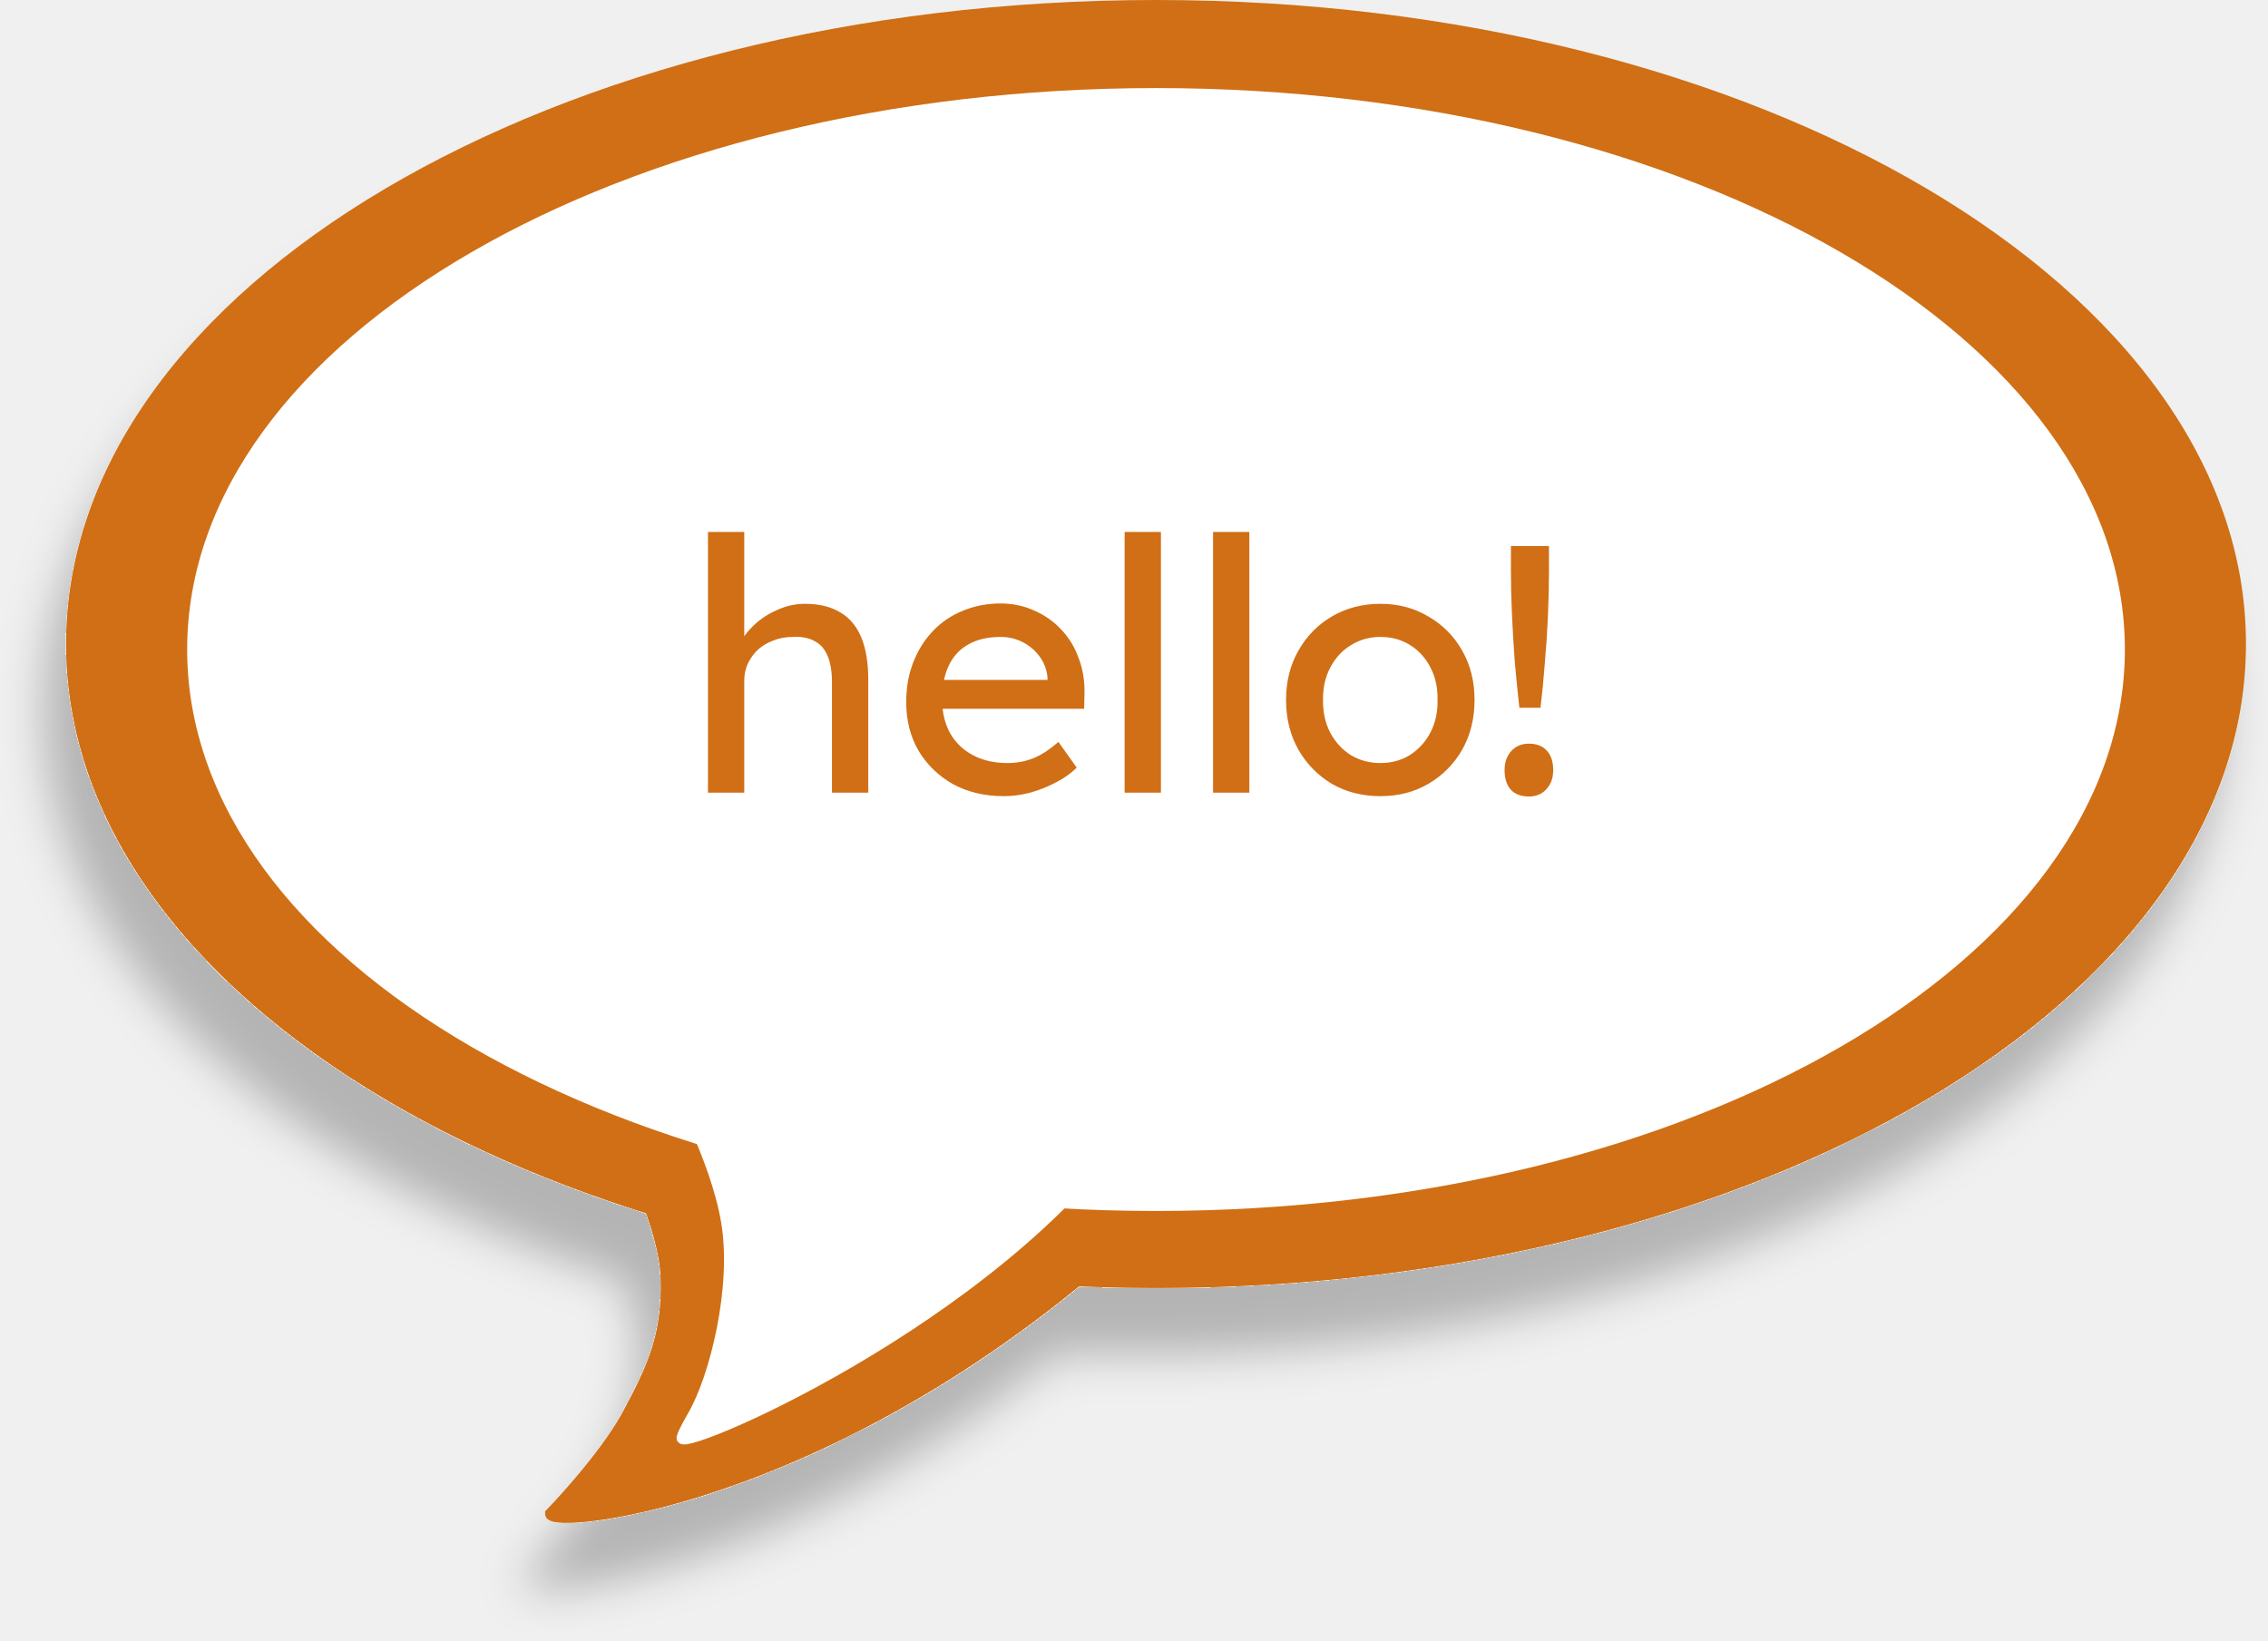
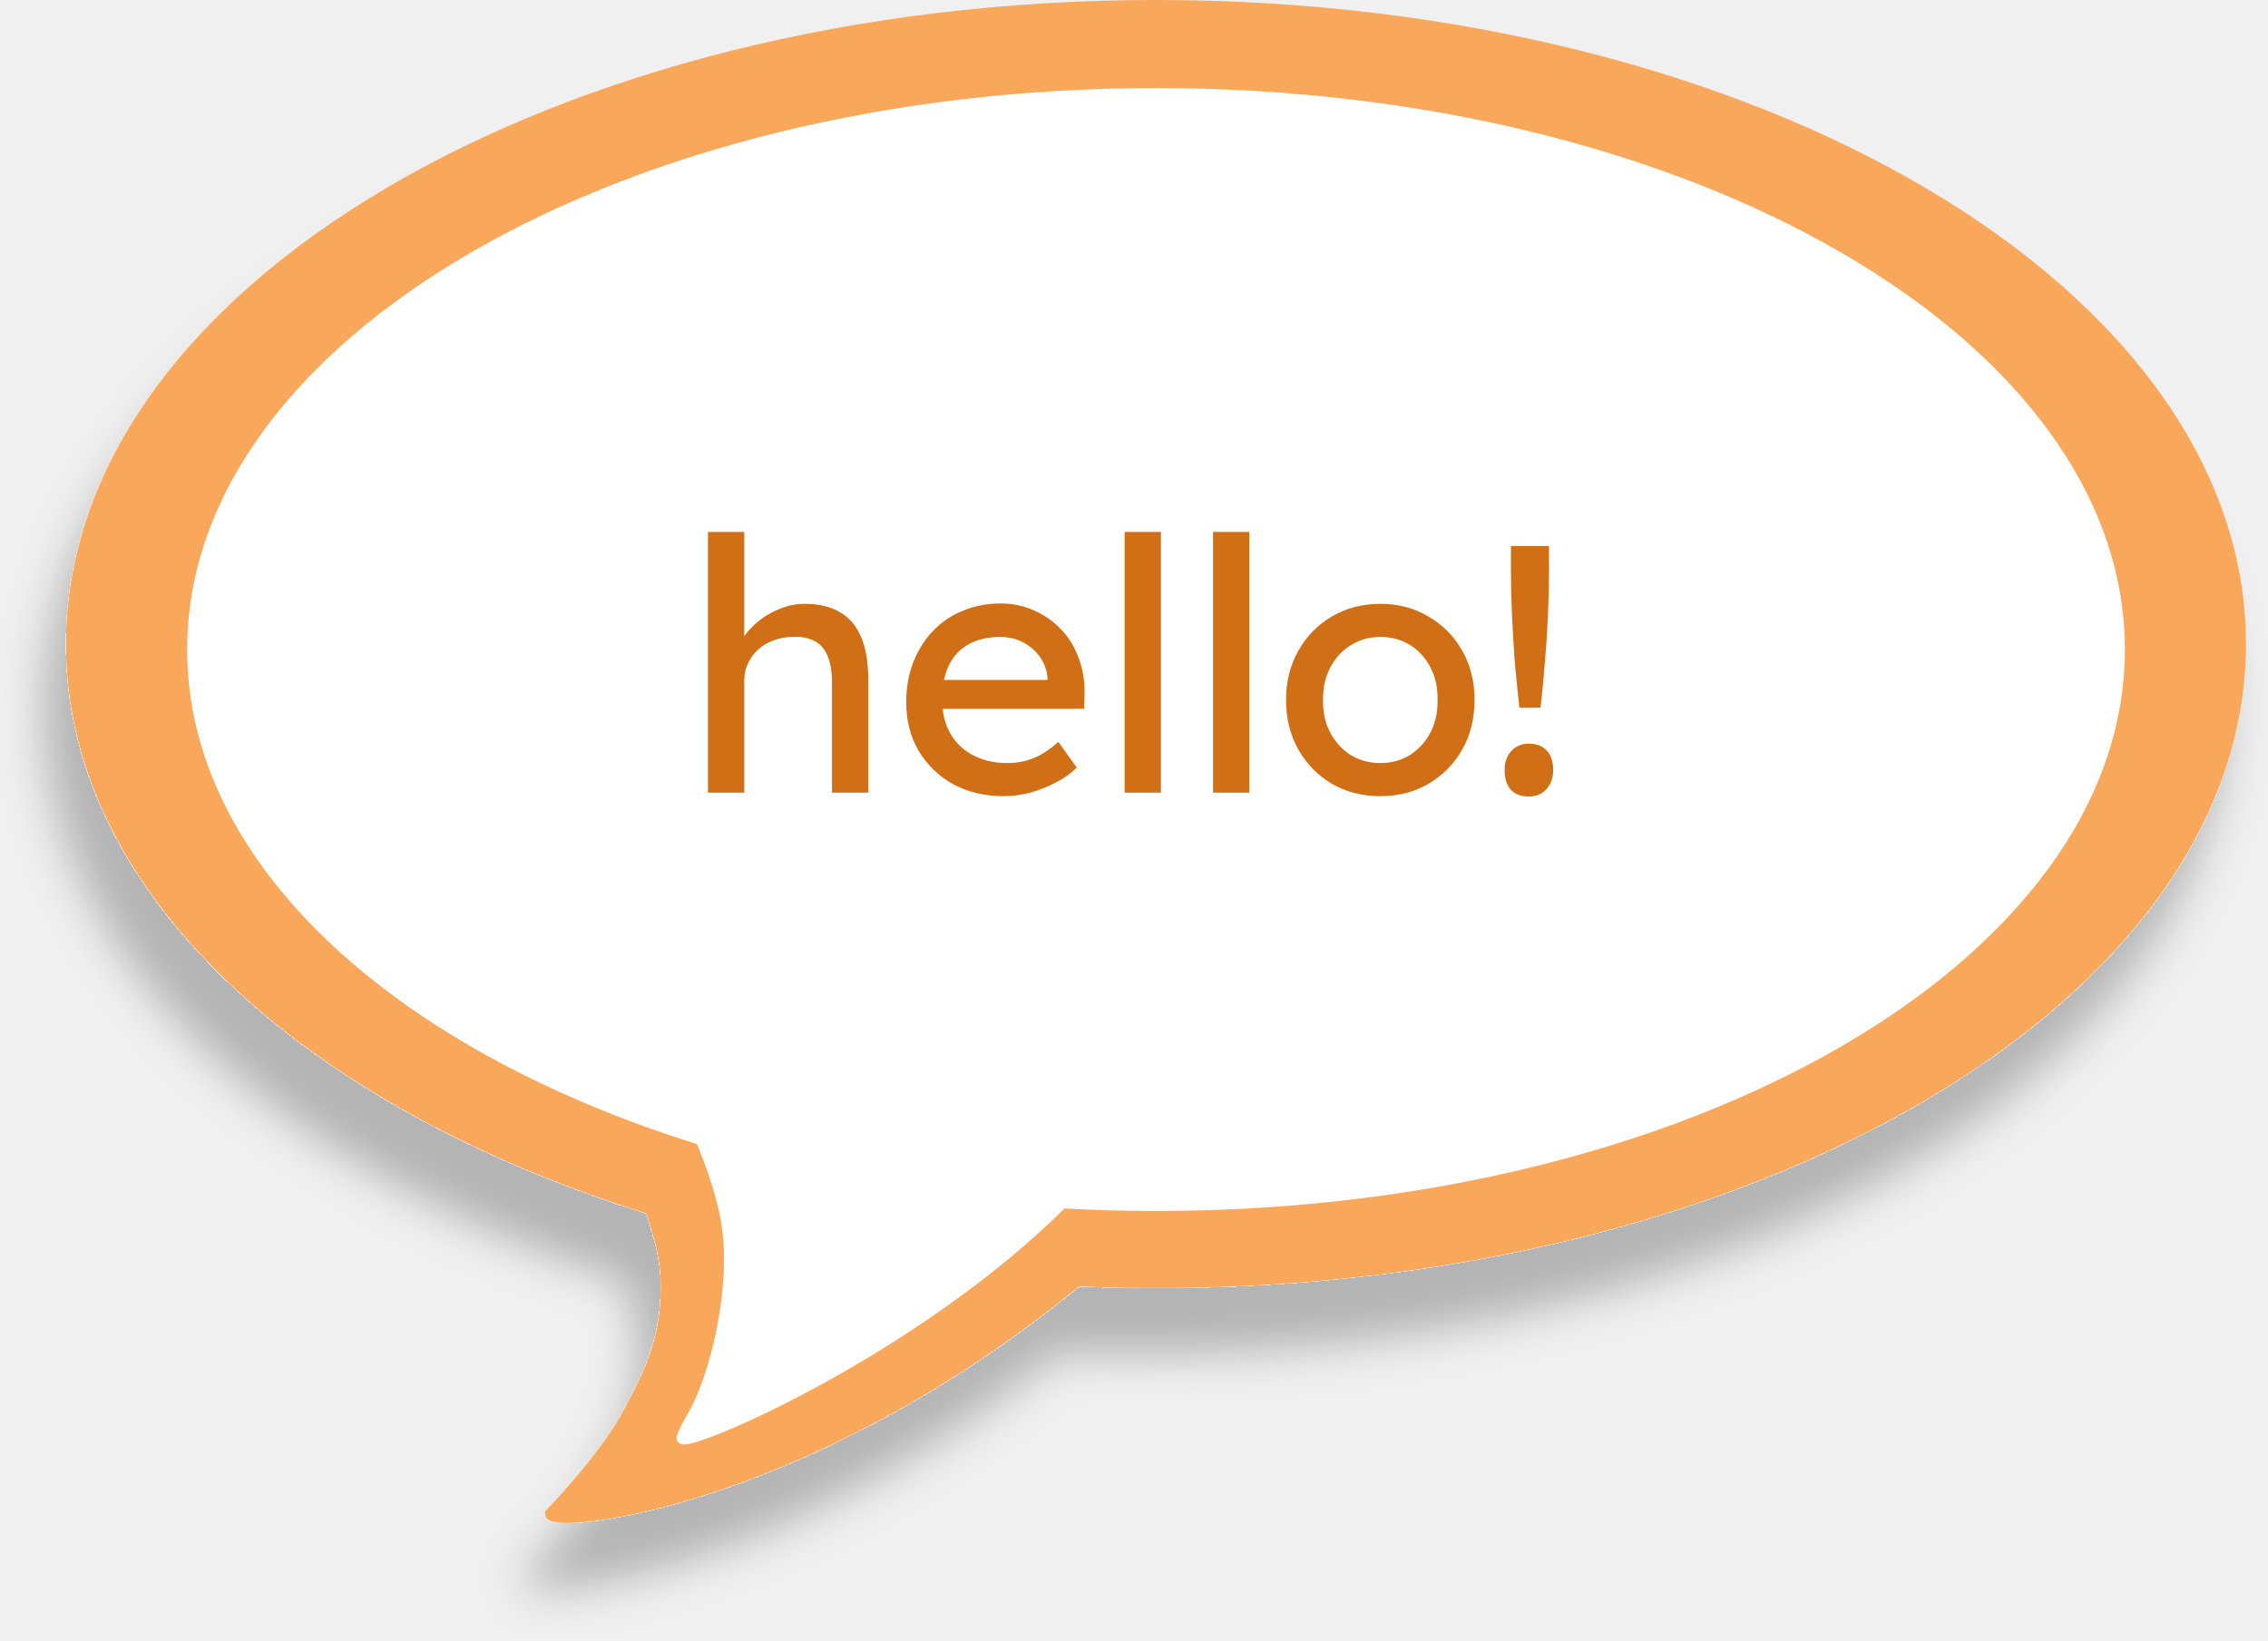
<svg xmlns="http://www.w3.org/2000/svg" width="206" height="149" viewBox="0 0 206 149" fill="none">
  <g filter="url(#filter0_d_53_18)">
-     <path d="M50 137.5C50 139 77.4 136.4 105 110L57 105C57 105 60.342 111.495 60.5 116C60.678 121.066 59.407 124.039 57 128.5C54.827 132.526 50 137.5 50 137.5Z" fill="#D06F15" stroke="#D06F15" />
-     <ellipse cx="99" cy="58.5" rx="99" ry="58.5" transform="matrix(-1 0 0 1 204 0)" fill="#D06F15" />
+     <path d="M50 137.5C50 139 77.4 136.4 105 110L57 105C57 105 60.342 111.495 60.5 116C60.678 121.066 59.407 124.039 57 128.5C54.827 132.526 50 137.5 50 137.5Z" fill="#F9A75B" stroke="#F9A75B" />
+     <ellipse cx="99" cy="58.5" rx="99" ry="58.5" transform="matrix(-1 0 0 1 204 0)" fill="#F9A75B" />
    <ellipse cx="88" cy="51" rx="88" ry="51" transform="matrix(-1 0 0 1 193 8)" fill="white" />
    <path d="M62 130.5C60.5 132.5 90.5 120 103 101.5L61 98C61 98 65 105 66 111C67 117 64.93 125.121 63 128.5C61.858 130.5 62 130.5 62 130.5Z" fill="white" stroke="white" />
    <path d="M64.304 72V48.32H67.6V58.656L67.024 59.04C67.237 58.293 67.653 57.611 68.272 56.992C68.891 56.352 69.627 55.84 70.48 55.456C71.333 55.051 72.208 54.848 73.104 54.848C74.384 54.848 75.451 55.104 76.304 55.616C77.157 56.107 77.797 56.864 78.224 57.888C78.651 58.912 78.864 60.203 78.864 61.76V72H75.568V61.984C75.568 61.024 75.44 60.235 75.184 59.616C74.928 58.976 74.533 58.517 74 58.24C73.467 57.941 72.805 57.813 72.016 57.856C71.376 57.856 70.789 57.963 70.256 58.176C69.723 58.368 69.253 58.645 68.848 59.008C68.464 59.371 68.155 59.797 67.92 60.288C67.707 60.757 67.6 61.269 67.6 61.824V72H65.968C65.691 72 65.413 72 65.136 72C64.859 72 64.581 72 64.304 72ZM91.175 72.32C89.447 72.32 87.911 71.957 86.567 71.232C85.245 70.485 84.199 69.472 83.431 68.192C82.685 66.912 82.311 65.44 82.311 63.776C82.311 62.453 82.525 61.248 82.951 60.16C83.378 59.072 83.965 58.133 84.711 57.344C85.479 56.533 86.386 55.915 87.431 55.488C88.498 55.04 89.65 54.816 90.887 54.816C91.975 54.816 92.989 55.029 93.927 55.456C94.866 55.861 95.677 56.427 96.359 57.152C97.063 57.877 97.597 58.741 97.959 59.744C98.343 60.725 98.525 61.803 98.503 62.976L98.471 64.384H84.743L84.007 61.76H95.623L95.143 62.304V61.536C95.079 60.832 94.845 60.203 94.439 59.648C94.034 59.093 93.522 58.656 92.903 58.336C92.285 58.016 91.613 57.856 90.887 57.856C89.735 57.856 88.765 58.08 87.975 58.528C87.186 58.955 86.589 59.595 86.183 60.448C85.778 61.28 85.575 62.315 85.575 63.552C85.575 64.725 85.821 65.749 86.311 66.624C86.802 67.477 87.495 68.139 88.391 68.608C89.287 69.077 90.322 69.312 91.495 69.312C92.327 69.312 93.095 69.173 93.799 68.896C94.525 68.619 95.303 68.117 96.135 67.392L97.799 69.728C97.287 70.24 96.658 70.688 95.911 71.072C95.186 71.456 94.407 71.765 93.575 72C92.765 72.213 91.965 72.32 91.175 72.32ZM102.149 72V48.32H105.445V72H102.149ZM110.181 72V48.32H113.477V72H110.181ZM125.387 72.32C123.745 72.32 122.273 71.947 120.971 71.2C119.691 70.432 118.678 69.397 117.931 68.096C117.185 66.773 116.811 65.269 116.811 63.584C116.811 61.899 117.185 60.405 117.931 59.104C118.678 57.781 119.691 56.747 120.971 56C122.273 55.232 123.745 54.848 125.387 54.848C127.009 54.848 128.459 55.232 129.739 56C131.041 56.747 132.065 57.781 132.811 59.104C133.558 60.405 133.931 61.899 133.931 63.584C133.931 65.269 133.558 66.773 132.811 68.096C132.065 69.397 131.041 70.432 129.739 71.2C128.459 71.947 127.009 72.32 125.387 72.32ZM125.387 69.312C126.39 69.312 127.286 69.067 128.075 68.576C128.865 68.064 129.483 67.381 129.931 66.528C130.379 65.653 130.593 64.672 130.571 63.584C130.593 62.475 130.379 61.493 129.931 60.64C129.483 59.765 128.865 59.083 128.075 58.592C127.286 58.101 126.39 57.856 125.387 57.856C124.385 57.856 123.478 58.112 122.667 58.624C121.878 59.115 121.259 59.797 120.811 60.672C120.363 61.525 120.15 62.496 120.171 63.584C120.15 64.672 120.363 65.653 120.811 66.528C121.259 67.381 121.878 68.064 122.667 68.576C123.478 69.067 124.385 69.312 125.387 69.312ZM138.003 64.288C137.853 62.944 137.715 61.557 137.587 60.128C137.48 58.677 137.395 57.248 137.331 55.84C137.267 54.432 137.235 53.099 137.235 51.84V49.6H140.691V51.84C140.691 53.163 140.659 54.549 140.595 56C140.531 57.451 140.435 58.891 140.307 60.32C140.2 61.728 140.072 63.051 139.923 64.288H138.003ZM138.867 72.352C138.163 72.352 137.619 72.149 137.235 71.744C136.851 71.317 136.659 70.72 136.659 69.952C136.659 69.248 136.861 68.672 137.267 68.224C137.672 67.776 138.205 67.552 138.867 67.552C139.571 67.552 140.115 67.765 140.499 68.192C140.883 68.597 141.075 69.184 141.075 69.952C141.075 70.656 140.872 71.232 140.467 71.68C140.061 72.128 139.528 72.352 138.867 72.352Z" fill="#D06F15" />
  </g>
  <defs>
    <filter id="filter0_d_53_18" x="0" y="0" width="206" height="148.335" filterUnits="userSpaceOnUse" color-interpolation-filters="sRGB">
      <feFlood flood-opacity="0" result="BackgroundImageFix" />
      <feColorMatrix in="SourceAlpha" type="matrix" values="0 0 0 0 0 0 0 0 0 0 0 0 0 0 0 0 0 0 127 0" result="hardAlpha" />
      <feOffset dx="-2" dy="6" />
      <feGaussianBlur stdDeviation="2" />
      <feComposite in2="hardAlpha" operator="out" />
      <feColorMatrix type="matrix" values="0 0 0 0 0 0 0 0 0 0 0 0 0 0 0 0 0 0 0.25 0" />
      <feBlend mode="normal" in2="BackgroundImageFix" result="effect1_dropShadow_53_18" />
      <feBlend mode="normal" in="SourceGraphic" in2="effect1_dropShadow_53_18" result="shape" />
    </filter>
  </defs>
</svg>
